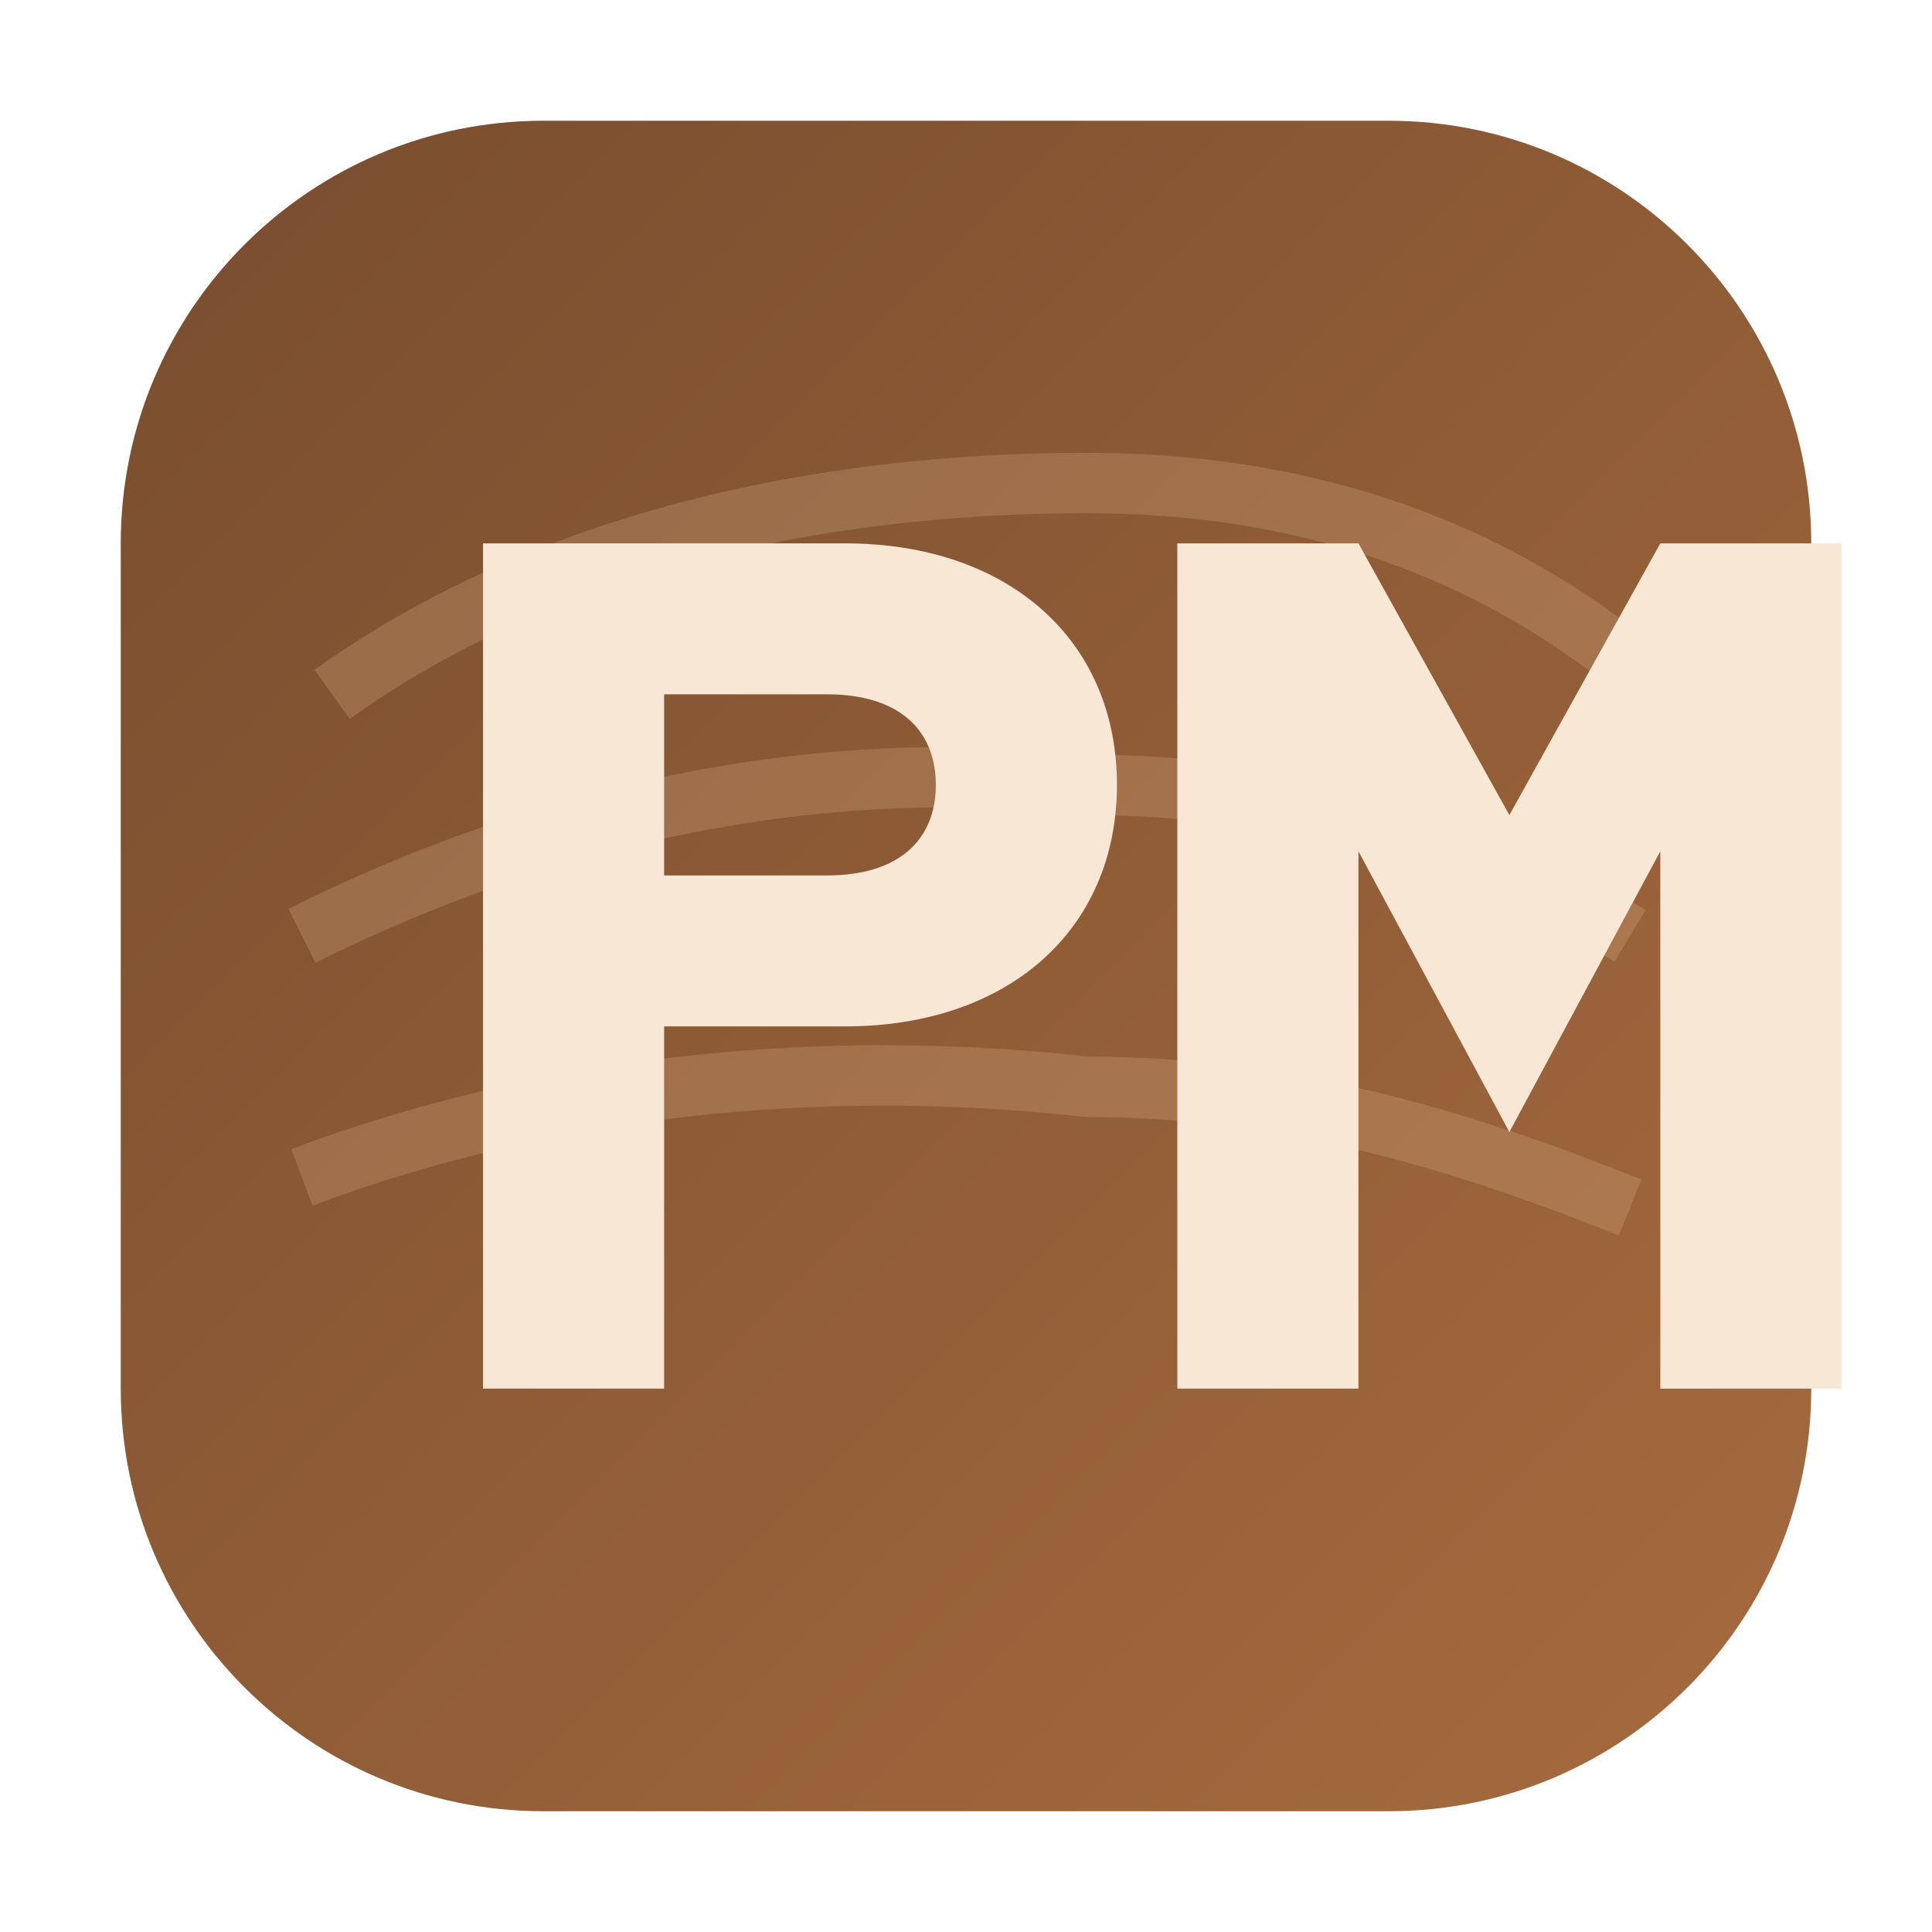
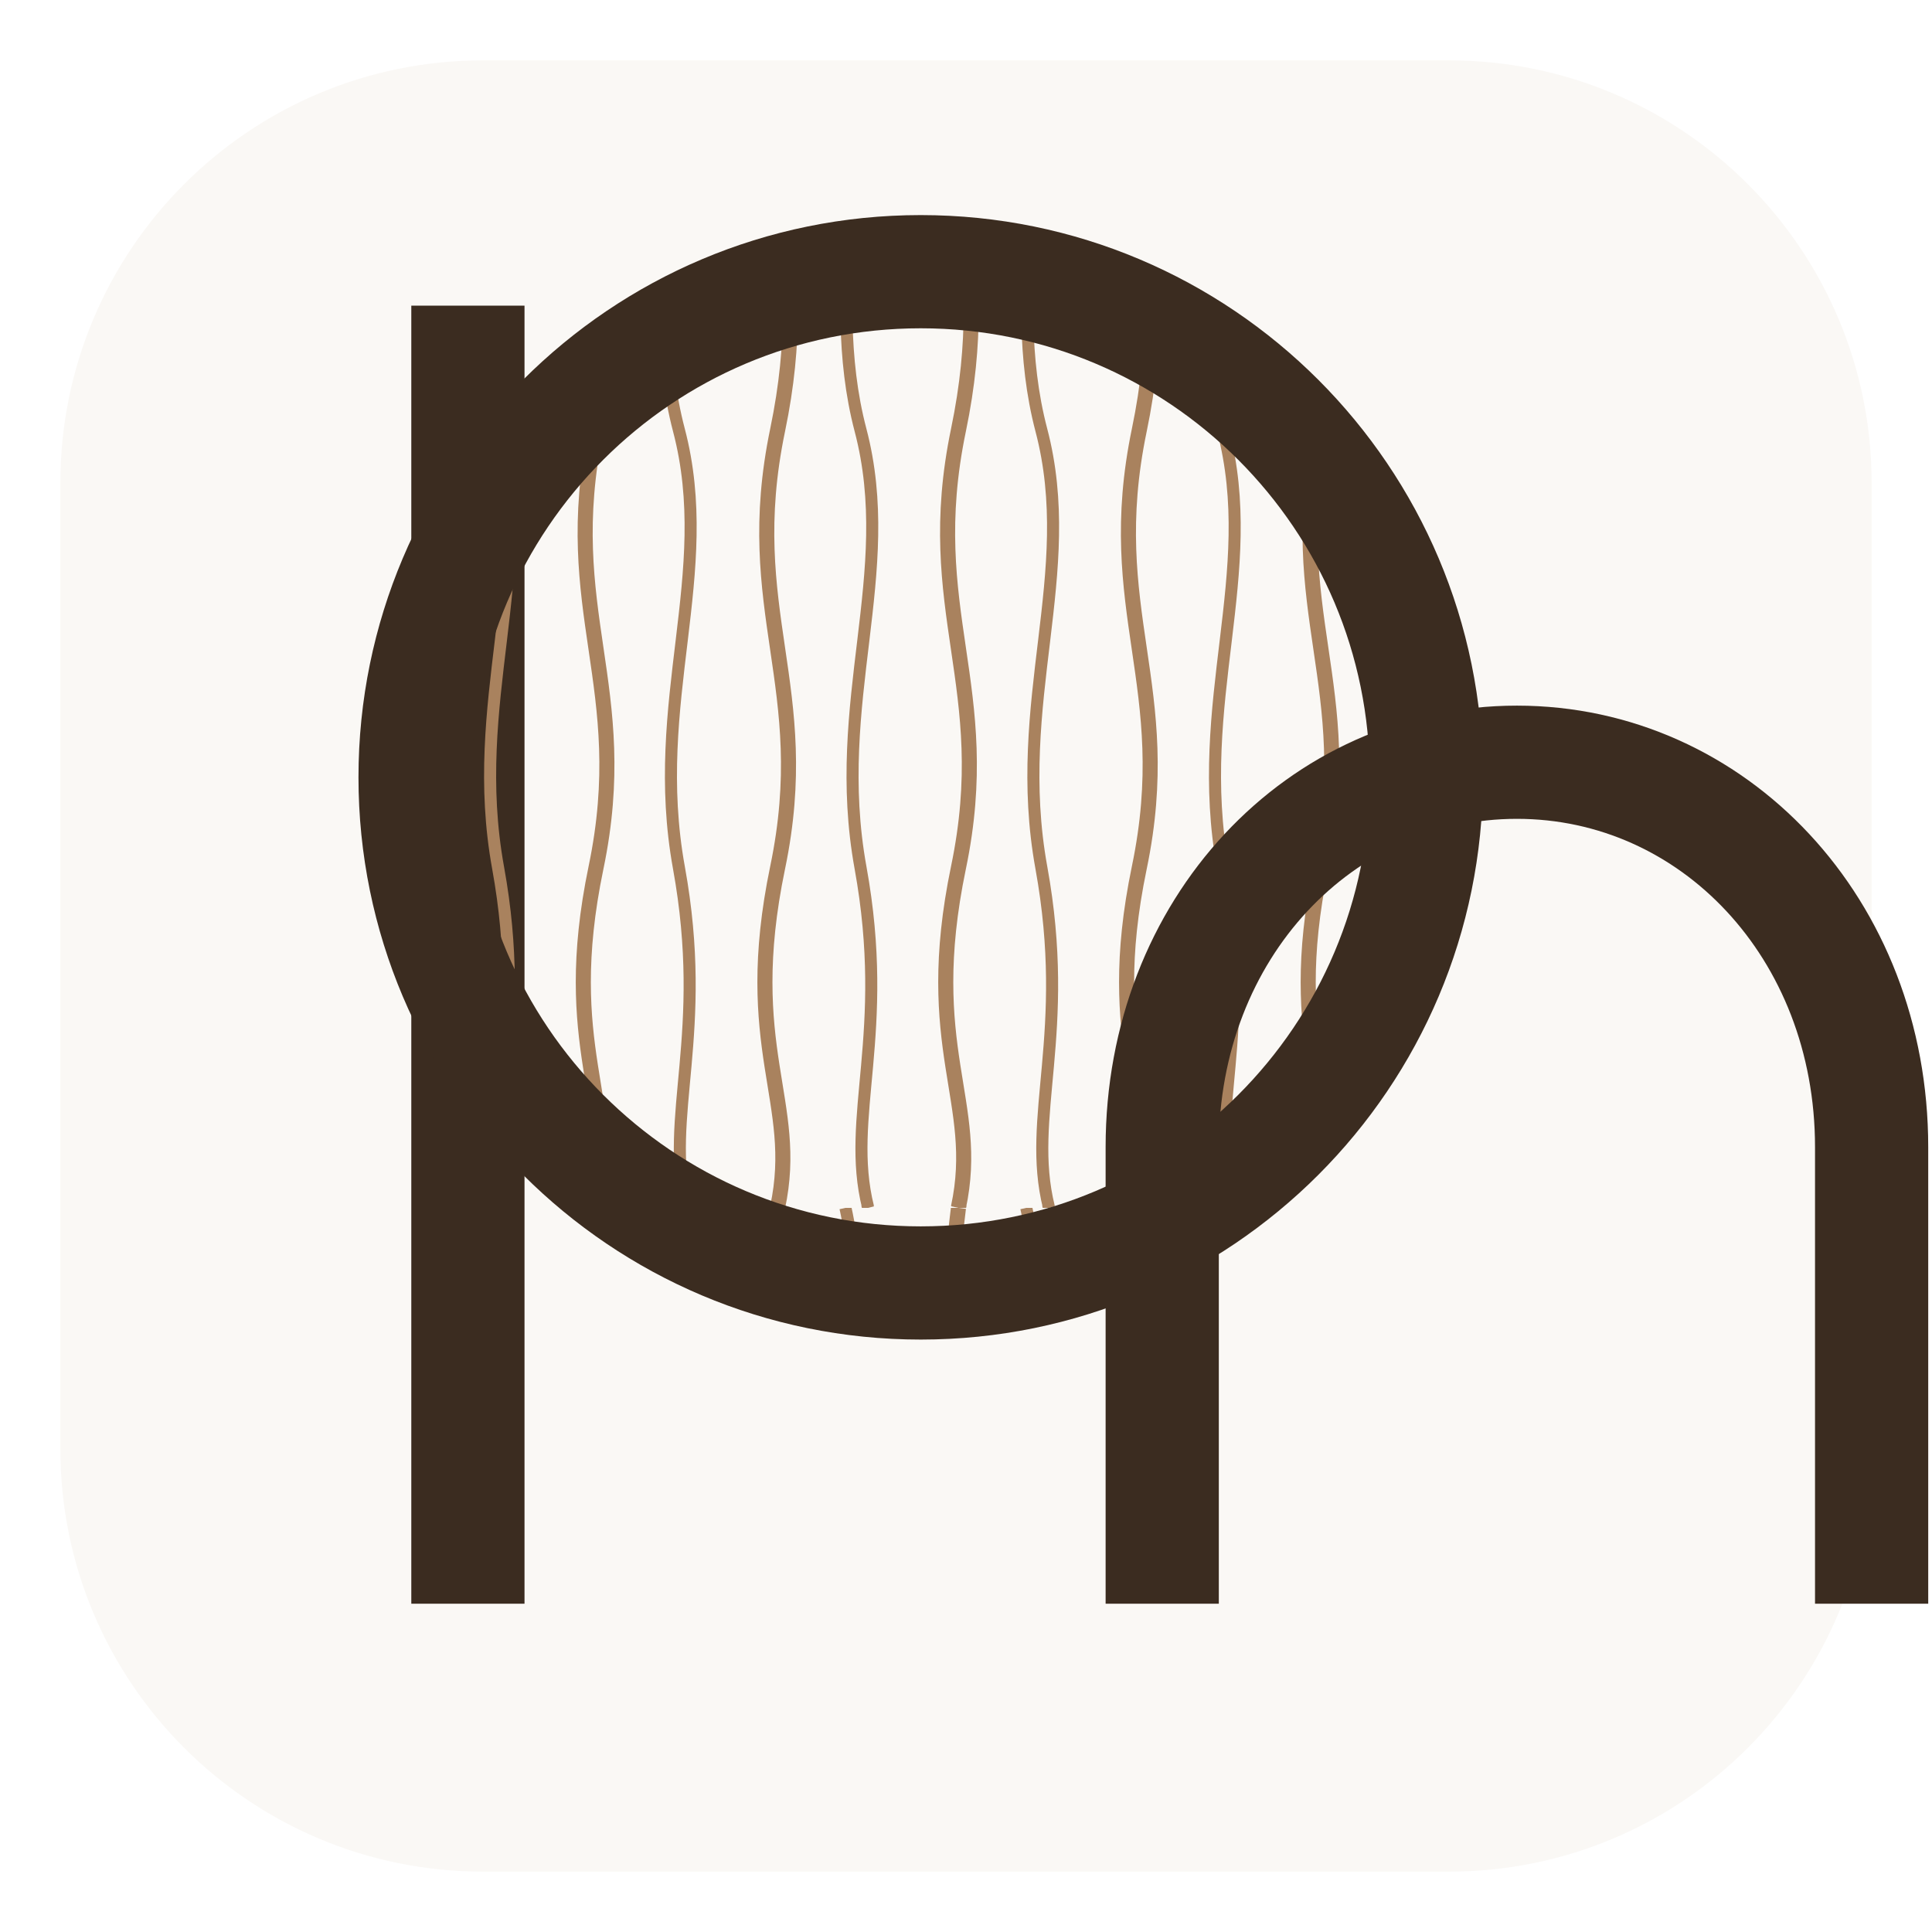
- <svg xmlns="http://www.w3.org/2000/svg" viewBox="0 0 64 64" fill="none">
+ <svg xmlns="http://www.w3.org/2000/svg" viewBox="0 0 256 256" fill="none">
  <defs>
-     <linearGradient id="wood" x1="6" y1="6" x2="58" y2="58" gradientUnits="userSpaceOnUse">
-       <stop stop-color="#7A4E2F" />
-       <stop offset="1" stop-color="#A56A3E" />
-     </linearGradient>
+     <pattern id="wood-grain" width="24" height="160" patternUnits="userSpaceOnUse">
+       <path d="M7 0c-3 23 5 33 0 57s5 34 0 58 3 31 0 45" stroke="#A9825E" stroke-width="2" fill="none" />
+       <path d="M16 0c4 18-3 38 2 57s-4 36 0 58-2 33 1 45" stroke="#A9825E" stroke-width="1.6" fill="none" />
+     </pattern>
  </defs>
-   <rect x="4" y="4" width="56" height="56" rx="14" fill="url(#wood)" />
-   <path d="M11 23c7-5 16-7 25-7 7 0 13 2 18 6" stroke="#D9AE87" stroke-opacity=".28" stroke-width="2" />
-   <path d="M10 31c8-4 17-6 26-5 7 0 13 2 18 5" stroke="#D9AE87" stroke-opacity=".28" stroke-width="2" />
-   <path d="M10 39c8-3 17-4 26-3 7 0 13 2 18 4" stroke="#D9AE87" stroke-opacity=".28" stroke-width="2" />
-   <path d="M16 46V18H28C33.4 18 37 21.2 37 26C37 30.8 33.4 34 28 34H22V46H16ZM22 29H27.4C29.8 29 31 27.8 31 26C31 24.2 29.8 23 27.4 23H22V29Z" fill="#F7E7D4" />
-   <path d="M39 46V18H45L50 27L55 18H61V46H55V28.2L50 37.5L45 28.2V46H39Z" fill="#F7E7D4" />
+   <rect x="8" y="8" width="240" height="240" rx="56" fill="#FAF8F5" />
+   <path d="M62 205V48" stroke="#3B2C20" stroke-width="15" stroke-linecap="square" />
+   <circle cx="122" cy="103" r="67" fill="url(#wood-grain)" stroke="#3B2C20" stroke-width="15" />
+   <path d="M154 205v-53c0-29 21-51 47-51s47 22 47 51v53" stroke="#3B2C20" stroke-width="15" stroke-linecap="square" />
</svg>
